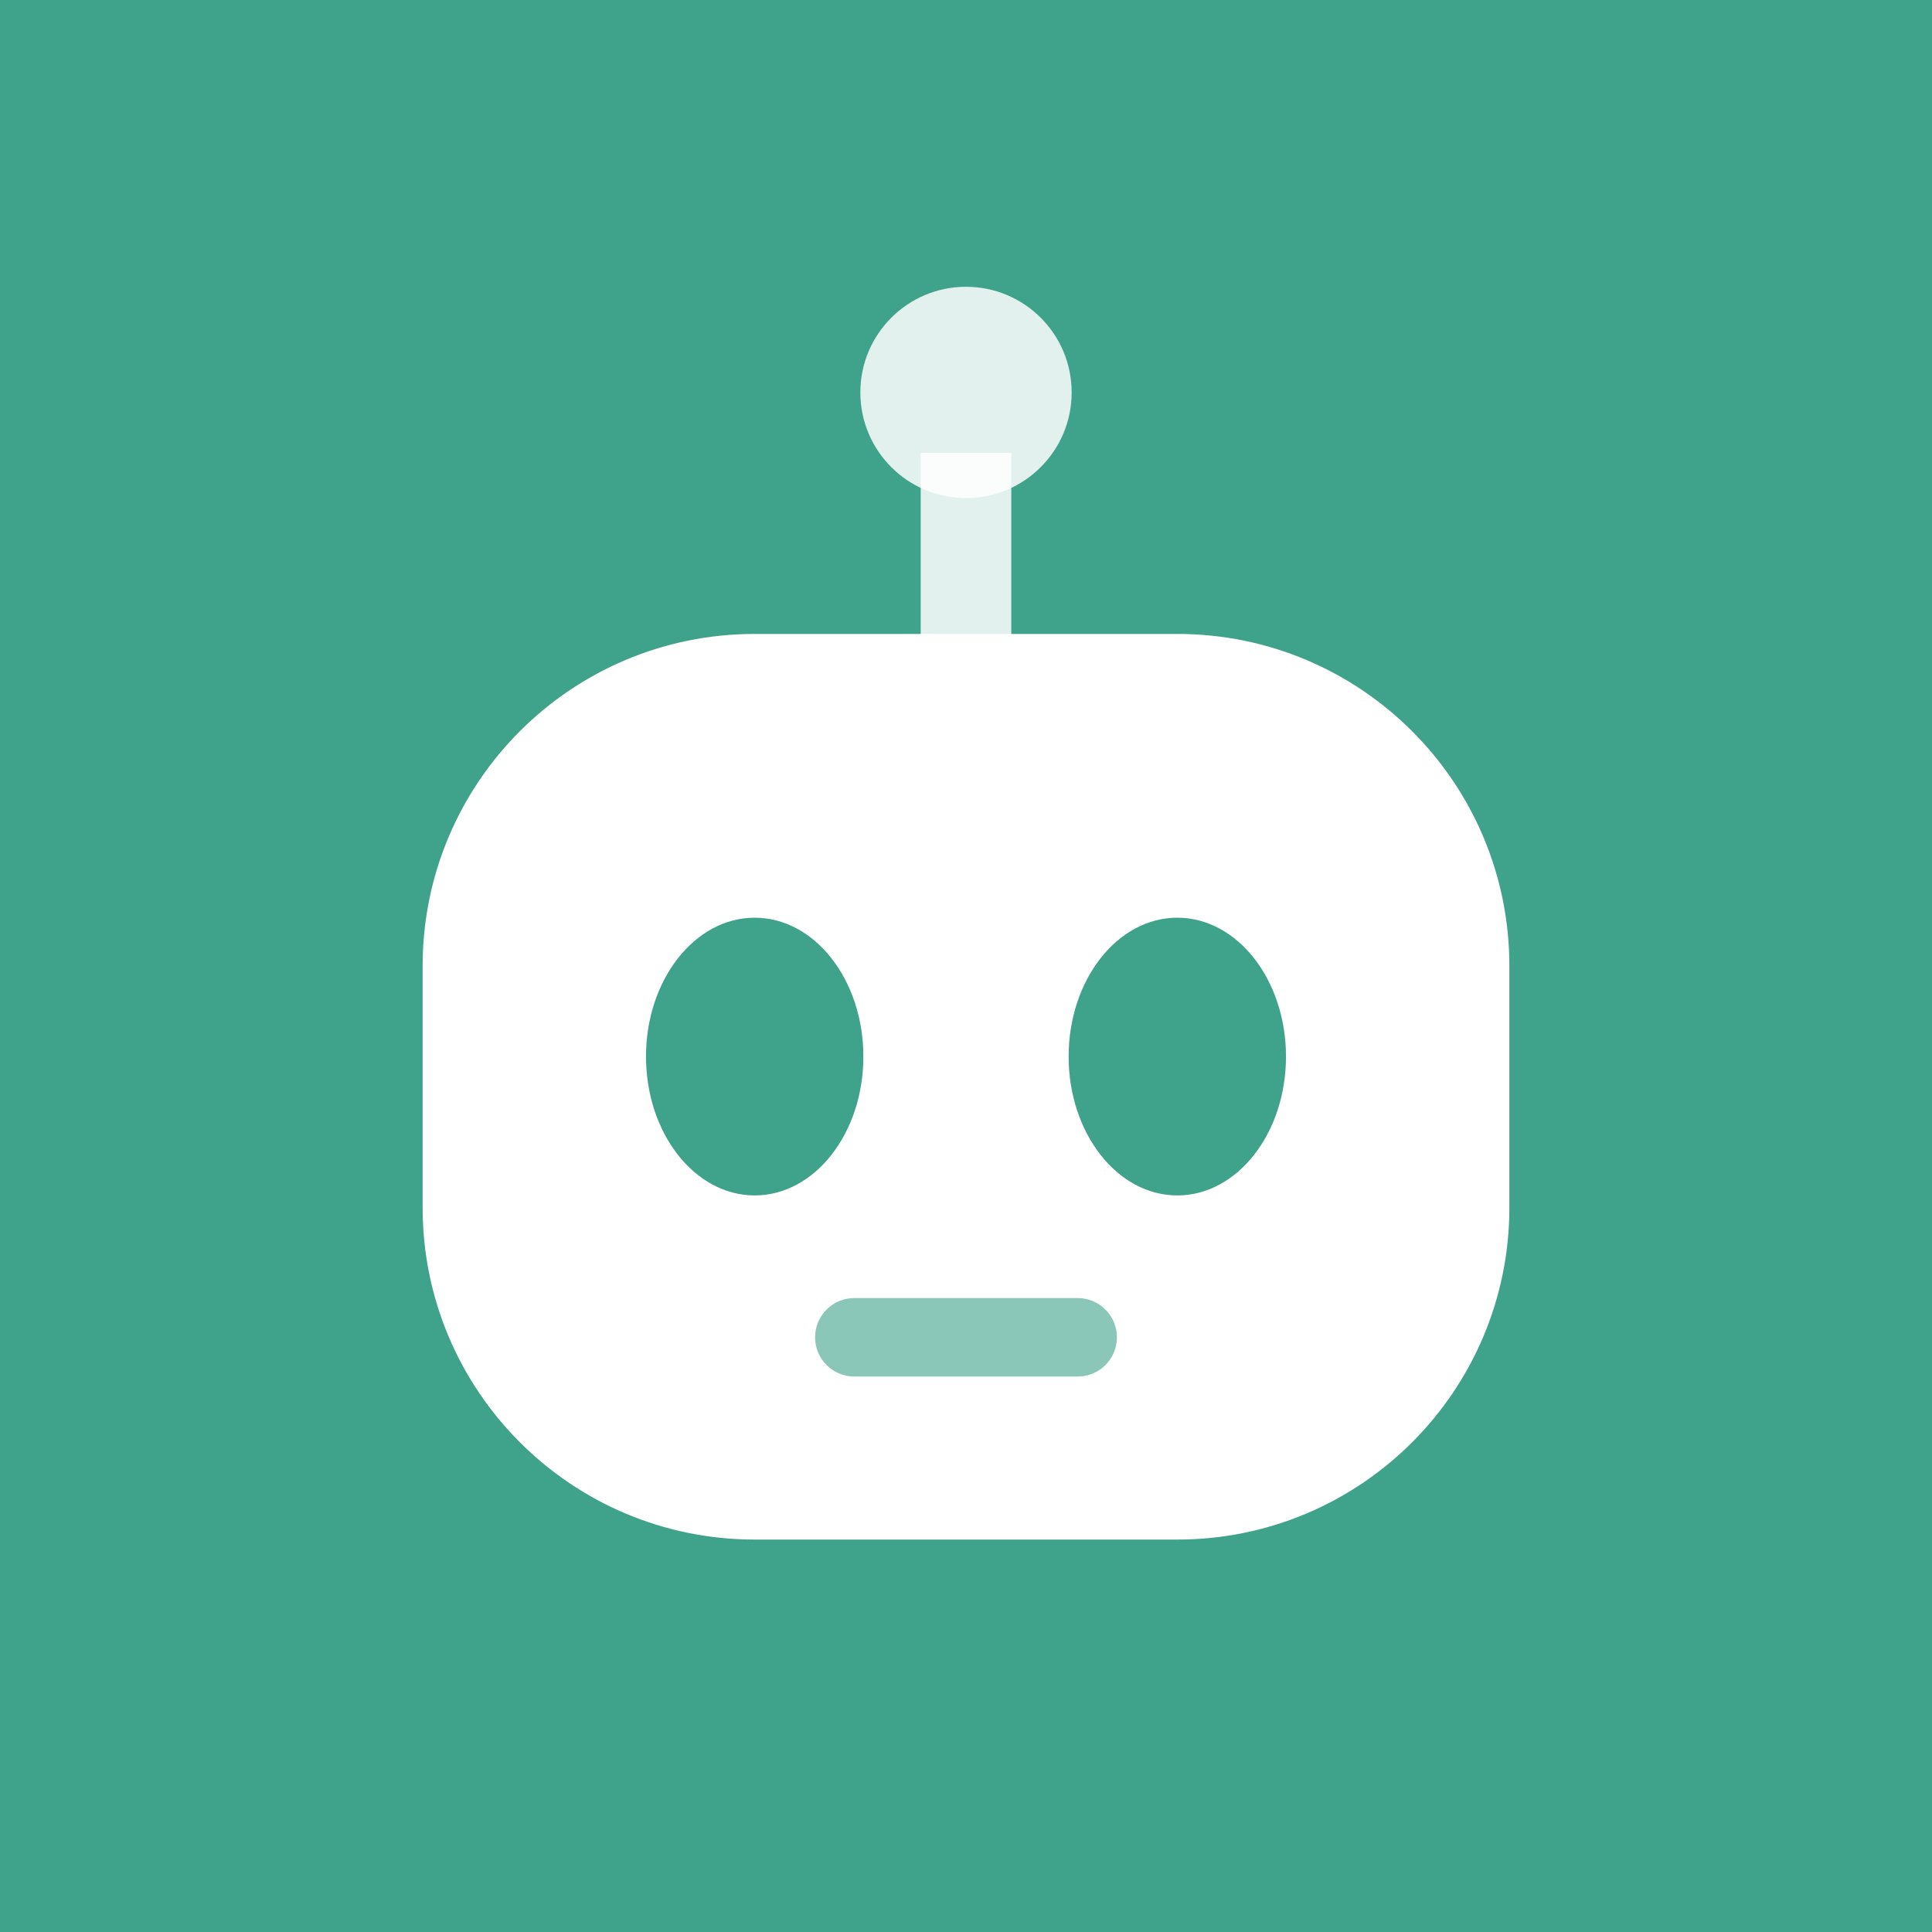
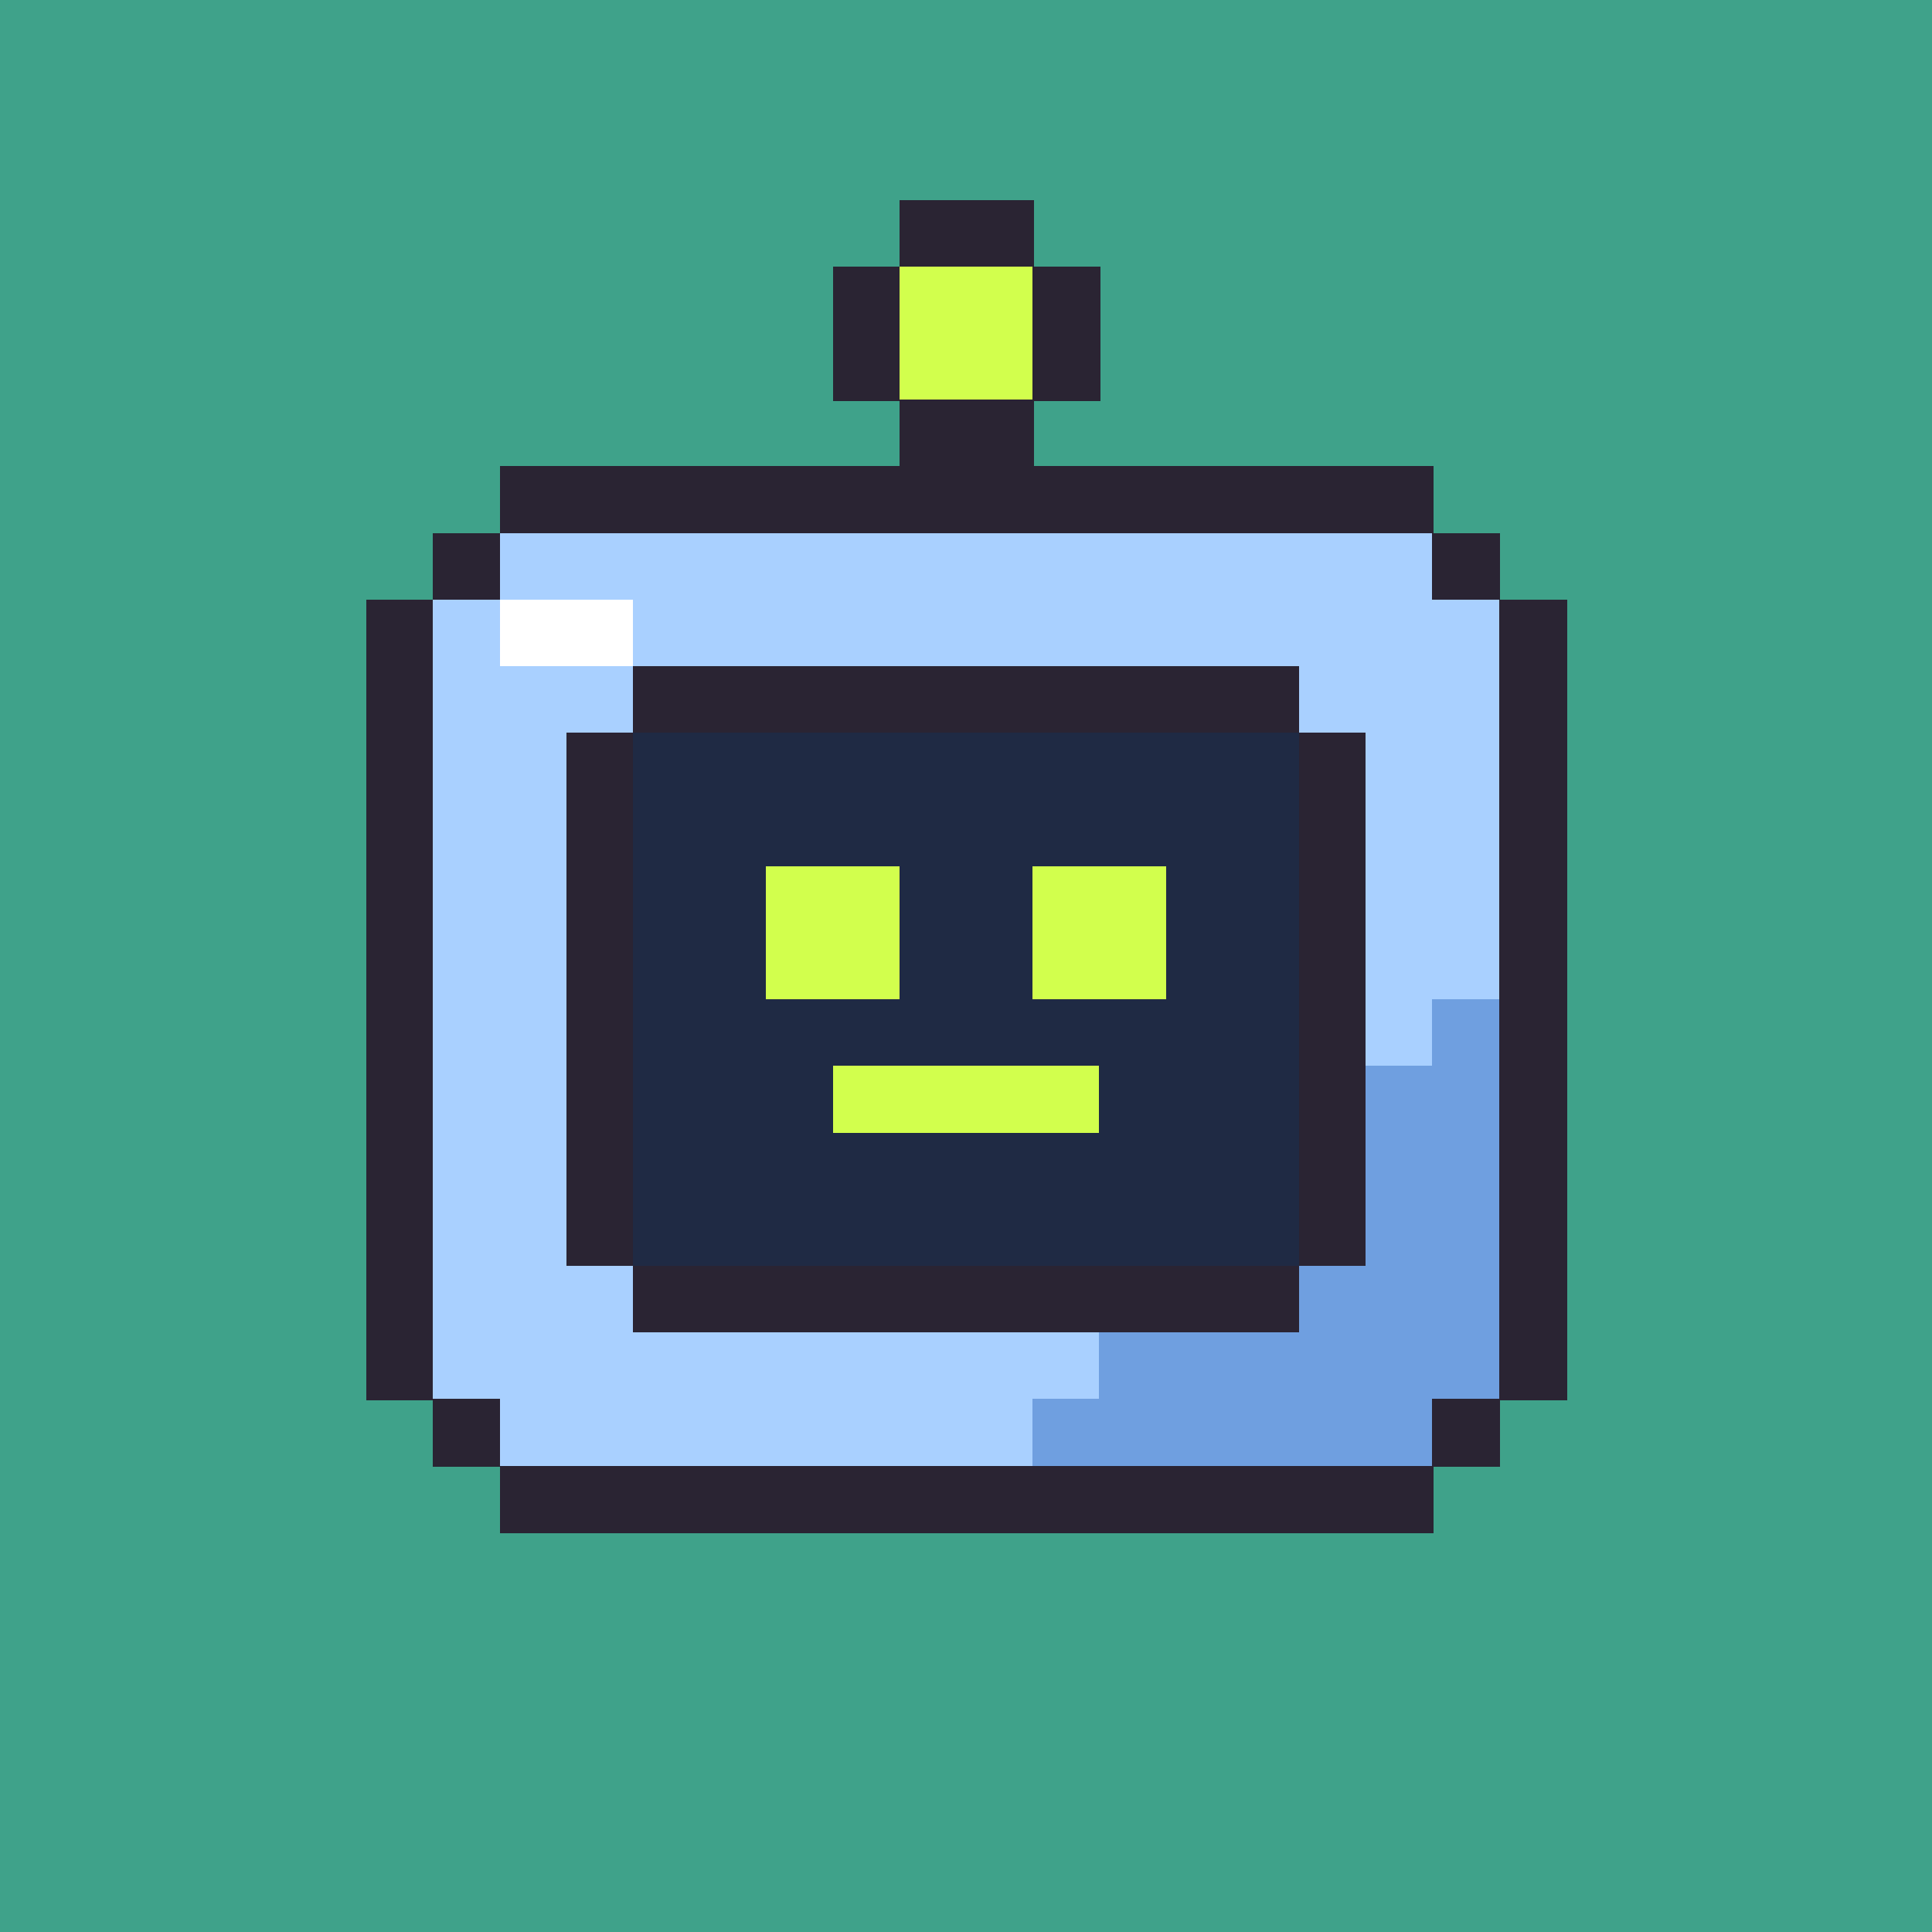
- <svg xmlns="http://www.w3.org/2000/svg" viewBox="0 0 64 64" role="img" aria-label="AI 주민">
-   <rect width="64" height="64" fill="#3FA28A" />
-   <circle cx="32" cy="13" r="3.5" fill="#fff" fill-opacity=".85" />
-   <rect x="30.5" y="15" width="3" height="7" fill="#fff" fill-opacity=".85" />
-   <rect x="14" y="21" width="36" height="30" rx="11" fill="#fff" />
-   <ellipse cx="25" cy="35" rx="3.6" ry="4.6" fill="#3FA28A" />
-   <ellipse cx="39" cy="35" rx="3.6" ry="4.6" fill="#3FA28A" />
-   <rect x="27" y="43" width="10" height="2.6" rx="1.3" fill="#3FA28A" fill-opacity=".6" />
+ <svg xmlns="http://www.w3.org/2000/svg" viewBox="-2.5 -2 29 29" shape-rendering="crispEdges" role="img" aria-label="AI 주민">
+   <rect x="-2.5" y="-2" width="29" height="29" fill="#3FA28A" />
+   <rect x="11" y="1" width="1.02" height="1.02" fill="#2a2433" />
+   <rect x="12" y="1" width="1.02" height="1.02" fill="#2a2433" />
+   <rect x="10" y="2" width="1.02" height="1.02" fill="#2a2433" />
+   <rect x="11" y="2" width="1.02" height="1.02" fill="#d2ff4d" />
+   <rect x="12" y="2" width="1.02" height="1.02" fill="#d2ff4d" />
+   <rect x="13" y="2" width="1.02" height="1.02" fill="#2a2433" />
+   <rect x="10" y="3" width="1.02" height="1.02" fill="#2a2433" />
+   <rect x="11" y="3" width="1.02" height="1.02" fill="#d2ff4d" />
+   <rect x="12" y="3" width="1.02" height="1.02" fill="#d2ff4d" />
+   <rect x="13" y="3" width="1.02" height="1.02" fill="#2a2433" />
+   <rect x="11" y="4" width="1.02" height="1.02" fill="#2a2433" />
+   <rect x="12" y="4" width="1.02" height="1.02" fill="#2a2433" />
+   <rect x="5" y="5" width="1.02" height="1.02" fill="#2a2433" />
+   <rect x="6" y="5" width="1.02" height="1.02" fill="#2a2433" />
+   <rect x="7" y="5" width="1.02" height="1.02" fill="#2a2433" />
+   <rect x="8" y="5" width="1.02" height="1.02" fill="#2a2433" />
+   <rect x="9" y="5" width="1.02" height="1.02" fill="#2a2433" />
+   <rect x="10" y="5" width="1.02" height="1.02" fill="#2a2433" />
+   <rect x="11" y="5" width="1.02" height="1.02" fill="#2a2433" />
+   <rect x="12" y="5" width="1.02" height="1.02" fill="#2a2433" />
+   <rect x="13" y="5" width="1.02" height="1.02" fill="#2a2433" />
+   <rect x="14" y="5" width="1.02" height="1.02" fill="#2a2433" />
+   <rect x="15" y="5" width="1.02" height="1.02" fill="#2a2433" />
+   <rect x="16" y="5" width="1.02" height="1.02" fill="#2a2433" />
+   <rect x="17" y="5" width="1.02" height="1.02" fill="#2a2433" />
+   <rect x="18" y="5" width="1.02" height="1.02" fill="#2a2433" />
+   <rect x="4" y="6" width="1.02" height="1.02" fill="#2a2433" />
+   <rect x="5" y="6" width="1.02" height="1.02" fill="#a9d0ff" />
+   <rect x="6" y="6" width="1.02" height="1.02" fill="#a9d0ff" />
+   <rect x="7" y="6" width="1.02" height="1.02" fill="#a9d0ff" />
+   <rect x="8" y="6" width="1.02" height="1.02" fill="#a9d0ff" />
+   <rect x="9" y="6" width="1.02" height="1.02" fill="#a9d0ff" />
+   <rect x="10" y="6" width="1.02" height="1.02" fill="#a9d0ff" />
+   <rect x="11" y="6" width="1.02" height="1.02" fill="#a9d0ff" />
+   <rect x="12" y="6" width="1.02" height="1.02" fill="#a9d0ff" />
+   <rect x="13" y="6" width="1.02" height="1.02" fill="#a9d0ff" />
+   <rect x="14" y="6" width="1.02" height="1.02" fill="#a9d0ff" />
+   <rect x="15" y="6" width="1.02" height="1.02" fill="#a9d0ff" />
+   <rect x="16" y="6" width="1.02" height="1.02" fill="#a9d0ff" />
+   <rect x="17" y="6" width="1.02" height="1.02" fill="#a9d0ff" />
+   <rect x="18" y="6" width="1.02" height="1.02" fill="#a9d0ff" />
+   <rect x="19" y="6" width="1.02" height="1.02" fill="#2a2433" />
+   <rect x="3" y="7" width="1.02" height="1.02" fill="#2a2433" />
+   <rect x="4" y="7" width="1.02" height="1.02" fill="#a9d0ff" />
+   <rect x="5" y="7" width="1.02" height="1.02" fill="#ffffff" />
+   <rect x="6" y="7" width="1.02" height="1.02" fill="#ffffff" />
+   <rect x="7" y="7" width="1.02" height="1.02" fill="#a9d0ff" />
+   <rect x="8" y="7" width="1.02" height="1.02" fill="#a9d0ff" />
+   <rect x="9" y="7" width="1.02" height="1.02" fill="#a9d0ff" />
+   <rect x="10" y="7" width="1.02" height="1.02" fill="#a9d0ff" />
+   <rect x="11" y="7" width="1.02" height="1.02" fill="#a9d0ff" />
+   <rect x="12" y="7" width="1.02" height="1.02" fill="#a9d0ff" />
+   <rect x="13" y="7" width="1.02" height="1.02" fill="#a9d0ff" />
+   <rect x="14" y="7" width="1.02" height="1.02" fill="#a9d0ff" />
+   <rect x="15" y="7" width="1.02" height="1.02" fill="#a9d0ff" />
+   <rect x="16" y="7" width="1.02" height="1.02" fill="#a9d0ff" />
+   <rect x="17" y="7" width="1.02" height="1.02" fill="#a9d0ff" />
+   <rect x="18" y="7" width="1.02" height="1.02" fill="#a9d0ff" />
+   <rect x="19" y="7" width="1.02" height="1.02" fill="#a9d0ff" />
+   <rect x="20" y="7" width="1.02" height="1.02" fill="#2a2433" />
+   <rect x="3" y="8" width="1.02" height="1.02" fill="#2a2433" />
+   <rect x="4" y="8" width="1.02" height="1.02" fill="#a9d0ff" />
+   <rect x="5" y="8" width="1.02" height="1.02" fill="#a9d0ff" />
+   <rect x="6" y="8" width="1.02" height="1.02" fill="#a9d0ff" />
+   <rect x="7" y="8" width="1.02" height="1.02" fill="#2a2433" />
+   <rect x="8" y="8" width="1.02" height="1.02" fill="#2a2433" />
+   <rect x="9" y="8" width="1.02" height="1.02" fill="#2a2433" />
+   <rect x="10" y="8" width="1.02" height="1.02" fill="#2a2433" />
+   <rect x="11" y="8" width="1.02" height="1.02" fill="#2a2433" />
+   <rect x="12" y="8" width="1.02" height="1.02" fill="#2a2433" />
+   <rect x="13" y="8" width="1.02" height="1.02" fill="#2a2433" />
+   <rect x="14" y="8" width="1.02" height="1.02" fill="#2a2433" />
+   <rect x="15" y="8" width="1.02" height="1.02" fill="#2a2433" />
+   <rect x="16" y="8" width="1.02" height="1.02" fill="#2a2433" />
+   <rect x="17" y="8" width="1.02" height="1.02" fill="#a9d0ff" />
+   <rect x="18" y="8" width="1.02" height="1.02" fill="#a9d0ff" />
+   <rect x="19" y="8" width="1.02" height="1.02" fill="#a9d0ff" />
+   <rect x="20" y="8" width="1.02" height="1.02" fill="#2a2433" />
+   <rect x="3" y="9" width="1.02" height="1.02" fill="#2a2433" />
+   <rect x="4" y="9" width="1.02" height="1.02" fill="#a9d0ff" />
+   <rect x="5" y="9" width="1.02" height="1.02" fill="#a9d0ff" />
+   <rect x="6" y="9" width="1.02" height="1.02" fill="#2a2433" />
+   <rect x="7" y="9" width="1.02" height="1.02" fill="#1f2a44" />
+   <rect x="8" y="9" width="1.02" height="1.02" fill="#1f2a44" />
+   <rect x="9" y="9" width="1.02" height="1.02" fill="#1f2a44" />
+   <rect x="10" y="9" width="1.02" height="1.02" fill="#1f2a44" />
+   <rect x="11" y="9" width="1.02" height="1.02" fill="#1f2a44" />
+   <rect x="12" y="9" width="1.02" height="1.02" fill="#1f2a44" />
+   <rect x="13" y="9" width="1.02" height="1.02" fill="#1f2a44" />
+   <rect x="14" y="9" width="1.02" height="1.02" fill="#1f2a44" />
+   <rect x="15" y="9" width="1.02" height="1.02" fill="#1f2a44" />
+   <rect x="16" y="9" width="1.02" height="1.02" fill="#1f2a44" />
+   <rect x="17" y="9" width="1.02" height="1.02" fill="#2a2433" />
+   <rect x="18" y="9" width="1.02" height="1.02" fill="#a9d0ff" />
+   <rect x="19" y="9" width="1.02" height="1.02" fill="#a9d0ff" />
+   <rect x="20" y="9" width="1.02" height="1.02" fill="#2a2433" />
+   <rect x="3" y="10" width="1.02" height="1.02" fill="#2a2433" />
+   <rect x="4" y="10" width="1.02" height="1.02" fill="#a9d0ff" />
+   <rect x="5" y="10" width="1.02" height="1.02" fill="#a9d0ff" />
+   <rect x="6" y="10" width="1.02" height="1.02" fill="#2a2433" />
+   <rect x="7" y="10" width="1.02" height="1.02" fill="#1f2a44" />
+   <rect x="8" y="10" width="1.02" height="1.02" fill="#1f2a44" />
+   <rect x="9" y="10" width="1.02" height="1.02" fill="#1f2a44" />
+   <rect x="10" y="10" width="1.02" height="1.02" fill="#1f2a44" />
+   <rect x="11" y="10" width="1.02" height="1.02" fill="#1f2a44" />
+   <rect x="12" y="10" width="1.02" height="1.02" fill="#1f2a44" />
+   <rect x="13" y="10" width="1.02" height="1.02" fill="#1f2a44" />
+   <rect x="14" y="10" width="1.02" height="1.02" fill="#1f2a44" />
+   <rect x="15" y="10" width="1.02" height="1.02" fill="#1f2a44" />
+   <rect x="16" y="10" width="1.02" height="1.02" fill="#1f2a44" />
+   <rect x="17" y="10" width="1.02" height="1.02" fill="#2a2433" />
+   <rect x="18" y="10" width="1.02" height="1.02" fill="#a9d0ff" />
+   <rect x="19" y="10" width="1.02" height="1.02" fill="#a9d0ff" />
+   <rect x="20" y="10" width="1.02" height="1.02" fill="#2a2433" />
+   <rect x="3" y="11" width="1.02" height="1.02" fill="#2a2433" />
+   <rect x="4" y="11" width="1.02" height="1.02" fill="#a9d0ff" />
+   <rect x="5" y="11" width="1.02" height="1.02" fill="#a9d0ff" />
+   <rect x="6" y="11" width="1.02" height="1.02" fill="#2a2433" />
+   <rect x="7" y="11" width="1.02" height="1.02" fill="#1f2a44" />
+   <rect x="8" y="11" width="1.02" height="1.02" fill="#1f2a44" />
+   <rect x="9" y="11" width="1.02" height="1.02" fill="#d2ff4d" />
+   <rect x="10" y="11" width="1.02" height="1.02" fill="#d2ff4d" />
+   <rect x="11" y="11" width="1.02" height="1.02" fill="#1f2a44" />
+   <rect x="12" y="11" width="1.02" height="1.02" fill="#1f2a44" />
+   <rect x="13" y="11" width="1.02" height="1.02" fill="#d2ff4d" />
+   <rect x="14" y="11" width="1.02" height="1.02" fill="#d2ff4d" />
+   <rect x="15" y="11" width="1.02" height="1.02" fill="#1f2a44" />
+   <rect x="16" y="11" width="1.02" height="1.02" fill="#1f2a44" />
+   <rect x="17" y="11" width="1.02" height="1.02" fill="#2a2433" />
+   <rect x="18" y="11" width="1.02" height="1.02" fill="#a9d0ff" />
+   <rect x="19" y="11" width="1.02" height="1.02" fill="#a9d0ff" />
+   <rect x="20" y="11" width="1.02" height="1.02" fill="#2a2433" />
+   <rect x="3" y="12" width="1.02" height="1.02" fill="#2a2433" />
+   <rect x="4" y="12" width="1.02" height="1.02" fill="#a9d0ff" />
+   <rect x="5" y="12" width="1.02" height="1.02" fill="#a9d0ff" />
+   <rect x="6" y="12" width="1.02" height="1.02" fill="#2a2433" />
+   <rect x="7" y="12" width="1.02" height="1.02" fill="#1f2a44" />
+   <rect x="8" y="12" width="1.02" height="1.02" fill="#1f2a44" />
+   <rect x="9" y="12" width="1.02" height="1.02" fill="#d2ff4d" />
+   <rect x="10" y="12" width="1.02" height="1.02" fill="#d2ff4d" />
+   <rect x="11" y="12" width="1.02" height="1.02" fill="#1f2a44" />
+   <rect x="12" y="12" width="1.02" height="1.02" fill="#1f2a44" />
+   <rect x="13" y="12" width="1.02" height="1.02" fill="#d2ff4d" />
+   <rect x="14" y="12" width="1.02" height="1.02" fill="#d2ff4d" />
+   <rect x="15" y="12" width="1.02" height="1.02" fill="#1f2a44" />
+   <rect x="16" y="12" width="1.02" height="1.02" fill="#1f2a44" />
+   <rect x="17" y="12" width="1.02" height="1.02" fill="#2a2433" />
+   <rect x="18" y="12" width="1.02" height="1.02" fill="#a9d0ff" />
+   <rect x="19" y="12" width="1.02" height="1.02" fill="#a9d0ff" />
+   <rect x="20" y="12" width="1.02" height="1.02" fill="#2a2433" />
+   <rect x="3" y="13" width="1.02" height="1.02" fill="#2a2433" />
+   <rect x="4" y="13" width="1.02" height="1.02" fill="#a9d0ff" />
+   <rect x="5" y="13" width="1.02" height="1.02" fill="#a9d0ff" />
+   <rect x="6" y="13" width="1.02" height="1.02" fill="#2a2433" />
+   <rect x="7" y="13" width="1.02" height="1.02" fill="#1f2a44" />
+   <rect x="8" y="13" width="1.02" height="1.02" fill="#1f2a44" />
+   <rect x="9" y="13" width="1.02" height="1.02" fill="#1f2a44" />
+   <rect x="10" y="13" width="1.02" height="1.02" fill="#1f2a44" />
+   <rect x="11" y="13" width="1.02" height="1.02" fill="#1f2a44" />
+   <rect x="12" y="13" width="1.02" height="1.02" fill="#1f2a44" />
+   <rect x="13" y="13" width="1.02" height="1.02" fill="#1f2a44" />
+   <rect x="14" y="13" width="1.02" height="1.02" fill="#1f2a44" />
+   <rect x="15" y="13" width="1.02" height="1.02" fill="#1f2a44" />
+   <rect x="16" y="13" width="1.02" height="1.02" fill="#1f2a44" />
+   <rect x="17" y="13" width="1.02" height="1.02" fill="#2a2433" />
+   <rect x="18" y="13" width="1.02" height="1.02" fill="#a9d0ff" />
+   <rect x="19" y="13" width="1.02" height="1.02" fill="#6f9fe0" />
+   <rect x="20" y="13" width="1.02" height="1.02" fill="#2a2433" />
+   <rect x="3" y="14" width="1.02" height="1.02" fill="#2a2433" />
+   <rect x="4" y="14" width="1.02" height="1.02" fill="#a9d0ff" />
+   <rect x="5" y="14" width="1.02" height="1.02" fill="#a9d0ff" />
+   <rect x="6" y="14" width="1.02" height="1.02" fill="#2a2433" />
+   <rect x="7" y="14" width="1.02" height="1.02" fill="#1f2a44" />
+   <rect x="8" y="14" width="1.02" height="1.02" fill="#1f2a44" />
+   <rect x="9" y="14" width="1.02" height="1.02" fill="#1f2a44" />
+   <rect x="10" y="14" width="1.02" height="1.02" fill="#d2ff4d" />
+   <rect x="11" y="14" width="1.02" height="1.02" fill="#d2ff4d" />
+   <rect x="12" y="14" width="1.02" height="1.02" fill="#d2ff4d" />
+   <rect x="13" y="14" width="1.02" height="1.02" fill="#d2ff4d" />
+   <rect x="14" y="14" width="1.02" height="1.02" fill="#1f2a44" />
+   <rect x="15" y="14" width="1.02" height="1.02" fill="#1f2a44" />
+   <rect x="16" y="14" width="1.02" height="1.02" fill="#1f2a44" />
+   <rect x="17" y="14" width="1.02" height="1.02" fill="#2a2433" />
+   <rect x="18" y="14" width="1.02" height="1.02" fill="#6f9fe0" />
+   <rect x="19" y="14" width="1.02" height="1.02" fill="#6f9fe0" />
+   <rect x="20" y="14" width="1.02" height="1.02" fill="#2a2433" />
+   <rect x="3" y="15" width="1.02" height="1.02" fill="#2a2433" />
+   <rect x="4" y="15" width="1.02" height="1.02" fill="#a9d0ff" />
+   <rect x="5" y="15" width="1.02" height="1.02" fill="#a9d0ff" />
+   <rect x="6" y="15" width="1.02" height="1.02" fill="#2a2433" />
+   <rect x="7" y="15" width="1.02" height="1.02" fill="#1f2a44" />
+   <rect x="8" y="15" width="1.02" height="1.02" fill="#1f2a44" />
+   <rect x="9" y="15" width="1.02" height="1.02" fill="#1f2a44" />
+   <rect x="10" y="15" width="1.02" height="1.02" fill="#1f2a44" />
+   <rect x="11" y="15" width="1.02" height="1.02" fill="#1f2a44" />
+   <rect x="12" y="15" width="1.02" height="1.02" fill="#1f2a44" />
+   <rect x="13" y="15" width="1.02" height="1.02" fill="#1f2a44" />
+   <rect x="14" y="15" width="1.02" height="1.02" fill="#1f2a44" />
+   <rect x="15" y="15" width="1.02" height="1.02" fill="#1f2a44" />
+   <rect x="16" y="15" width="1.02" height="1.02" fill="#1f2a44" />
+   <rect x="17" y="15" width="1.02" height="1.02" fill="#2a2433" />
+   <rect x="18" y="15" width="1.02" height="1.02" fill="#6f9fe0" />
+   <rect x="19" y="15" width="1.02" height="1.02" fill="#6f9fe0" />
+   <rect x="20" y="15" width="1.02" height="1.02" fill="#2a2433" />
+   <rect x="3" y="16" width="1.02" height="1.02" fill="#2a2433" />
+   <rect x="4" y="16" width="1.02" height="1.02" fill="#a9d0ff" />
+   <rect x="5" y="16" width="1.02" height="1.02" fill="#a9d0ff" />
+   <rect x="6" y="16" width="1.02" height="1.02" fill="#2a2433" />
+   <rect x="7" y="16" width="1.02" height="1.02" fill="#1f2a44" />
+   <rect x="8" y="16" width="1.02" height="1.02" fill="#1f2a44" />
+   <rect x="9" y="16" width="1.02" height="1.02" fill="#1f2a44" />
+   <rect x="10" y="16" width="1.02" height="1.02" fill="#1f2a44" />
+   <rect x="11" y="16" width="1.02" height="1.02" fill="#1f2a44" />
+   <rect x="12" y="16" width="1.02" height="1.02" fill="#1f2a44" />
+   <rect x="13" y="16" width="1.02" height="1.02" fill="#1f2a44" />
+   <rect x="14" y="16" width="1.02" height="1.02" fill="#1f2a44" />
+   <rect x="15" y="16" width="1.02" height="1.02" fill="#1f2a44" />
+   <rect x="16" y="16" width="1.02" height="1.02" fill="#1f2a44" />
+   <rect x="17" y="16" width="1.02" height="1.02" fill="#2a2433" />
+   <rect x="18" y="16" width="1.02" height="1.02" fill="#6f9fe0" />
+   <rect x="19" y="16" width="1.02" height="1.02" fill="#6f9fe0" />
+   <rect x="20" y="16" width="1.02" height="1.02" fill="#2a2433" />
+   <rect x="3" y="17" width="1.02" height="1.02" fill="#2a2433" />
+   <rect x="4" y="17" width="1.02" height="1.02" fill="#a9d0ff" />
+   <rect x="5" y="17" width="1.02" height="1.02" fill="#a9d0ff" />
+   <rect x="6" y="17" width="1.02" height="1.02" fill="#a9d0ff" />
+   <rect x="7" y="17" width="1.02" height="1.02" fill="#2a2433" />
+   <rect x="8" y="17" width="1.02" height="1.02" fill="#2a2433" />
+   <rect x="9" y="17" width="1.02" height="1.02" fill="#2a2433" />
+   <rect x="10" y="17" width="1.02" height="1.02" fill="#2a2433" />
+   <rect x="11" y="17" width="1.02" height="1.02" fill="#2a2433" />
+   <rect x="12" y="17" width="1.02" height="1.02" fill="#2a2433" />
+   <rect x="13" y="17" width="1.02" height="1.02" fill="#2a2433" />
+   <rect x="14" y="17" width="1.02" height="1.02" fill="#2a2433" />
+   <rect x="15" y="17" width="1.02" height="1.02" fill="#2a2433" />
+   <rect x="16" y="17" width="1.02" height="1.02" fill="#2a2433" />
+   <rect x="17" y="17" width="1.02" height="1.02" fill="#6f9fe0" />
+   <rect x="18" y="17" width="1.02" height="1.02" fill="#6f9fe0" />
+   <rect x="19" y="17" width="1.02" height="1.02" fill="#6f9fe0" />
+   <rect x="20" y="17" width="1.02" height="1.02" fill="#2a2433" />
+   <rect x="3" y="18" width="1.02" height="1.02" fill="#2a2433" />
+   <rect x="4" y="18" width="1.02" height="1.02" fill="#a9d0ff" />
+   <rect x="5" y="18" width="1.02" height="1.02" fill="#a9d0ff" />
+   <rect x="6" y="18" width="1.02" height="1.02" fill="#a9d0ff" />
+   <rect x="7" y="18" width="1.02" height="1.02" fill="#a9d0ff" />
+   <rect x="8" y="18" width="1.02" height="1.02" fill="#a9d0ff" />
+   <rect x="9" y="18" width="1.02" height="1.02" fill="#a9d0ff" />
+   <rect x="10" y="18" width="1.02" height="1.02" fill="#a9d0ff" />
+   <rect x="11" y="18" width="1.02" height="1.02" fill="#a9d0ff" />
+   <rect x="12" y="18" width="1.02" height="1.02" fill="#a9d0ff" />
+   <rect x="13" y="18" width="1.02" height="1.02" fill="#a9d0ff" />
+   <rect x="14" y="18" width="1.02" height="1.02" fill="#6f9fe0" />
+   <rect x="15" y="18" width="1.02" height="1.02" fill="#6f9fe0" />
+   <rect x="16" y="18" width="1.02" height="1.02" fill="#6f9fe0" />
+   <rect x="17" y="18" width="1.02" height="1.02" fill="#6f9fe0" />
+   <rect x="18" y="18" width="1.02" height="1.02" fill="#6f9fe0" />
+   <rect x="19" y="18" width="1.02" height="1.02" fill="#6f9fe0" />
+   <rect x="20" y="18" width="1.02" height="1.02" fill="#2a2433" />
+   <rect x="4" y="19" width="1.02" height="1.02" fill="#2a2433" />
+   <rect x="5" y="19" width="1.02" height="1.02" fill="#a9d0ff" />
+   <rect x="6" y="19" width="1.02" height="1.02" fill="#a9d0ff" />
+   <rect x="7" y="19" width="1.02" height="1.02" fill="#a9d0ff" />
+   <rect x="8" y="19" width="1.02" height="1.02" fill="#a9d0ff" />
+   <rect x="9" y="19" width="1.02" height="1.02" fill="#a9d0ff" />
+   <rect x="10" y="19" width="1.02" height="1.02" fill="#a9d0ff" />
+   <rect x="11" y="19" width="1.02" height="1.02" fill="#a9d0ff" />
+   <rect x="12" y="19" width="1.02" height="1.02" fill="#a9d0ff" />
+   <rect x="13" y="19" width="1.02" height="1.02" fill="#6f9fe0" />
+   <rect x="14" y="19" width="1.02" height="1.02" fill="#6f9fe0" />
+   <rect x="15" y="19" width="1.02" height="1.02" fill="#6f9fe0" />
+   <rect x="16" y="19" width="1.02" height="1.02" fill="#6f9fe0" />
+   <rect x="17" y="19" width="1.02" height="1.02" fill="#6f9fe0" />
+   <rect x="18" y="19" width="1.02" height="1.02" fill="#6f9fe0" />
+   <rect x="19" y="19" width="1.02" height="1.02" fill="#2a2433" />
+   <rect x="5" y="20" width="1.02" height="1.02" fill="#2a2433" />
+   <rect x="6" y="20" width="1.02" height="1.02" fill="#2a2433" />
+   <rect x="7" y="20" width="1.02" height="1.02" fill="#2a2433" />
+   <rect x="8" y="20" width="1.02" height="1.02" fill="#2a2433" />
+   <rect x="9" y="20" width="1.02" height="1.02" fill="#2a2433" />
+   <rect x="10" y="20" width="1.02" height="1.02" fill="#2a2433" />
+   <rect x="11" y="20" width="1.02" height="1.02" fill="#2a2433" />
+   <rect x="12" y="20" width="1.02" height="1.02" fill="#2a2433" />
+   <rect x="13" y="20" width="1.02" height="1.02" fill="#2a2433" />
+   <rect x="14" y="20" width="1.02" height="1.02" fill="#2a2433" />
+   <rect x="15" y="20" width="1.02" height="1.02" fill="#2a2433" />
+   <rect x="16" y="20" width="1.02" height="1.02" fill="#2a2433" />
+   <rect x="17" y="20" width="1.02" height="1.02" fill="#2a2433" />
+   <rect x="18" y="20" width="1.02" height="1.02" fill="#2a2433" />
</svg>
